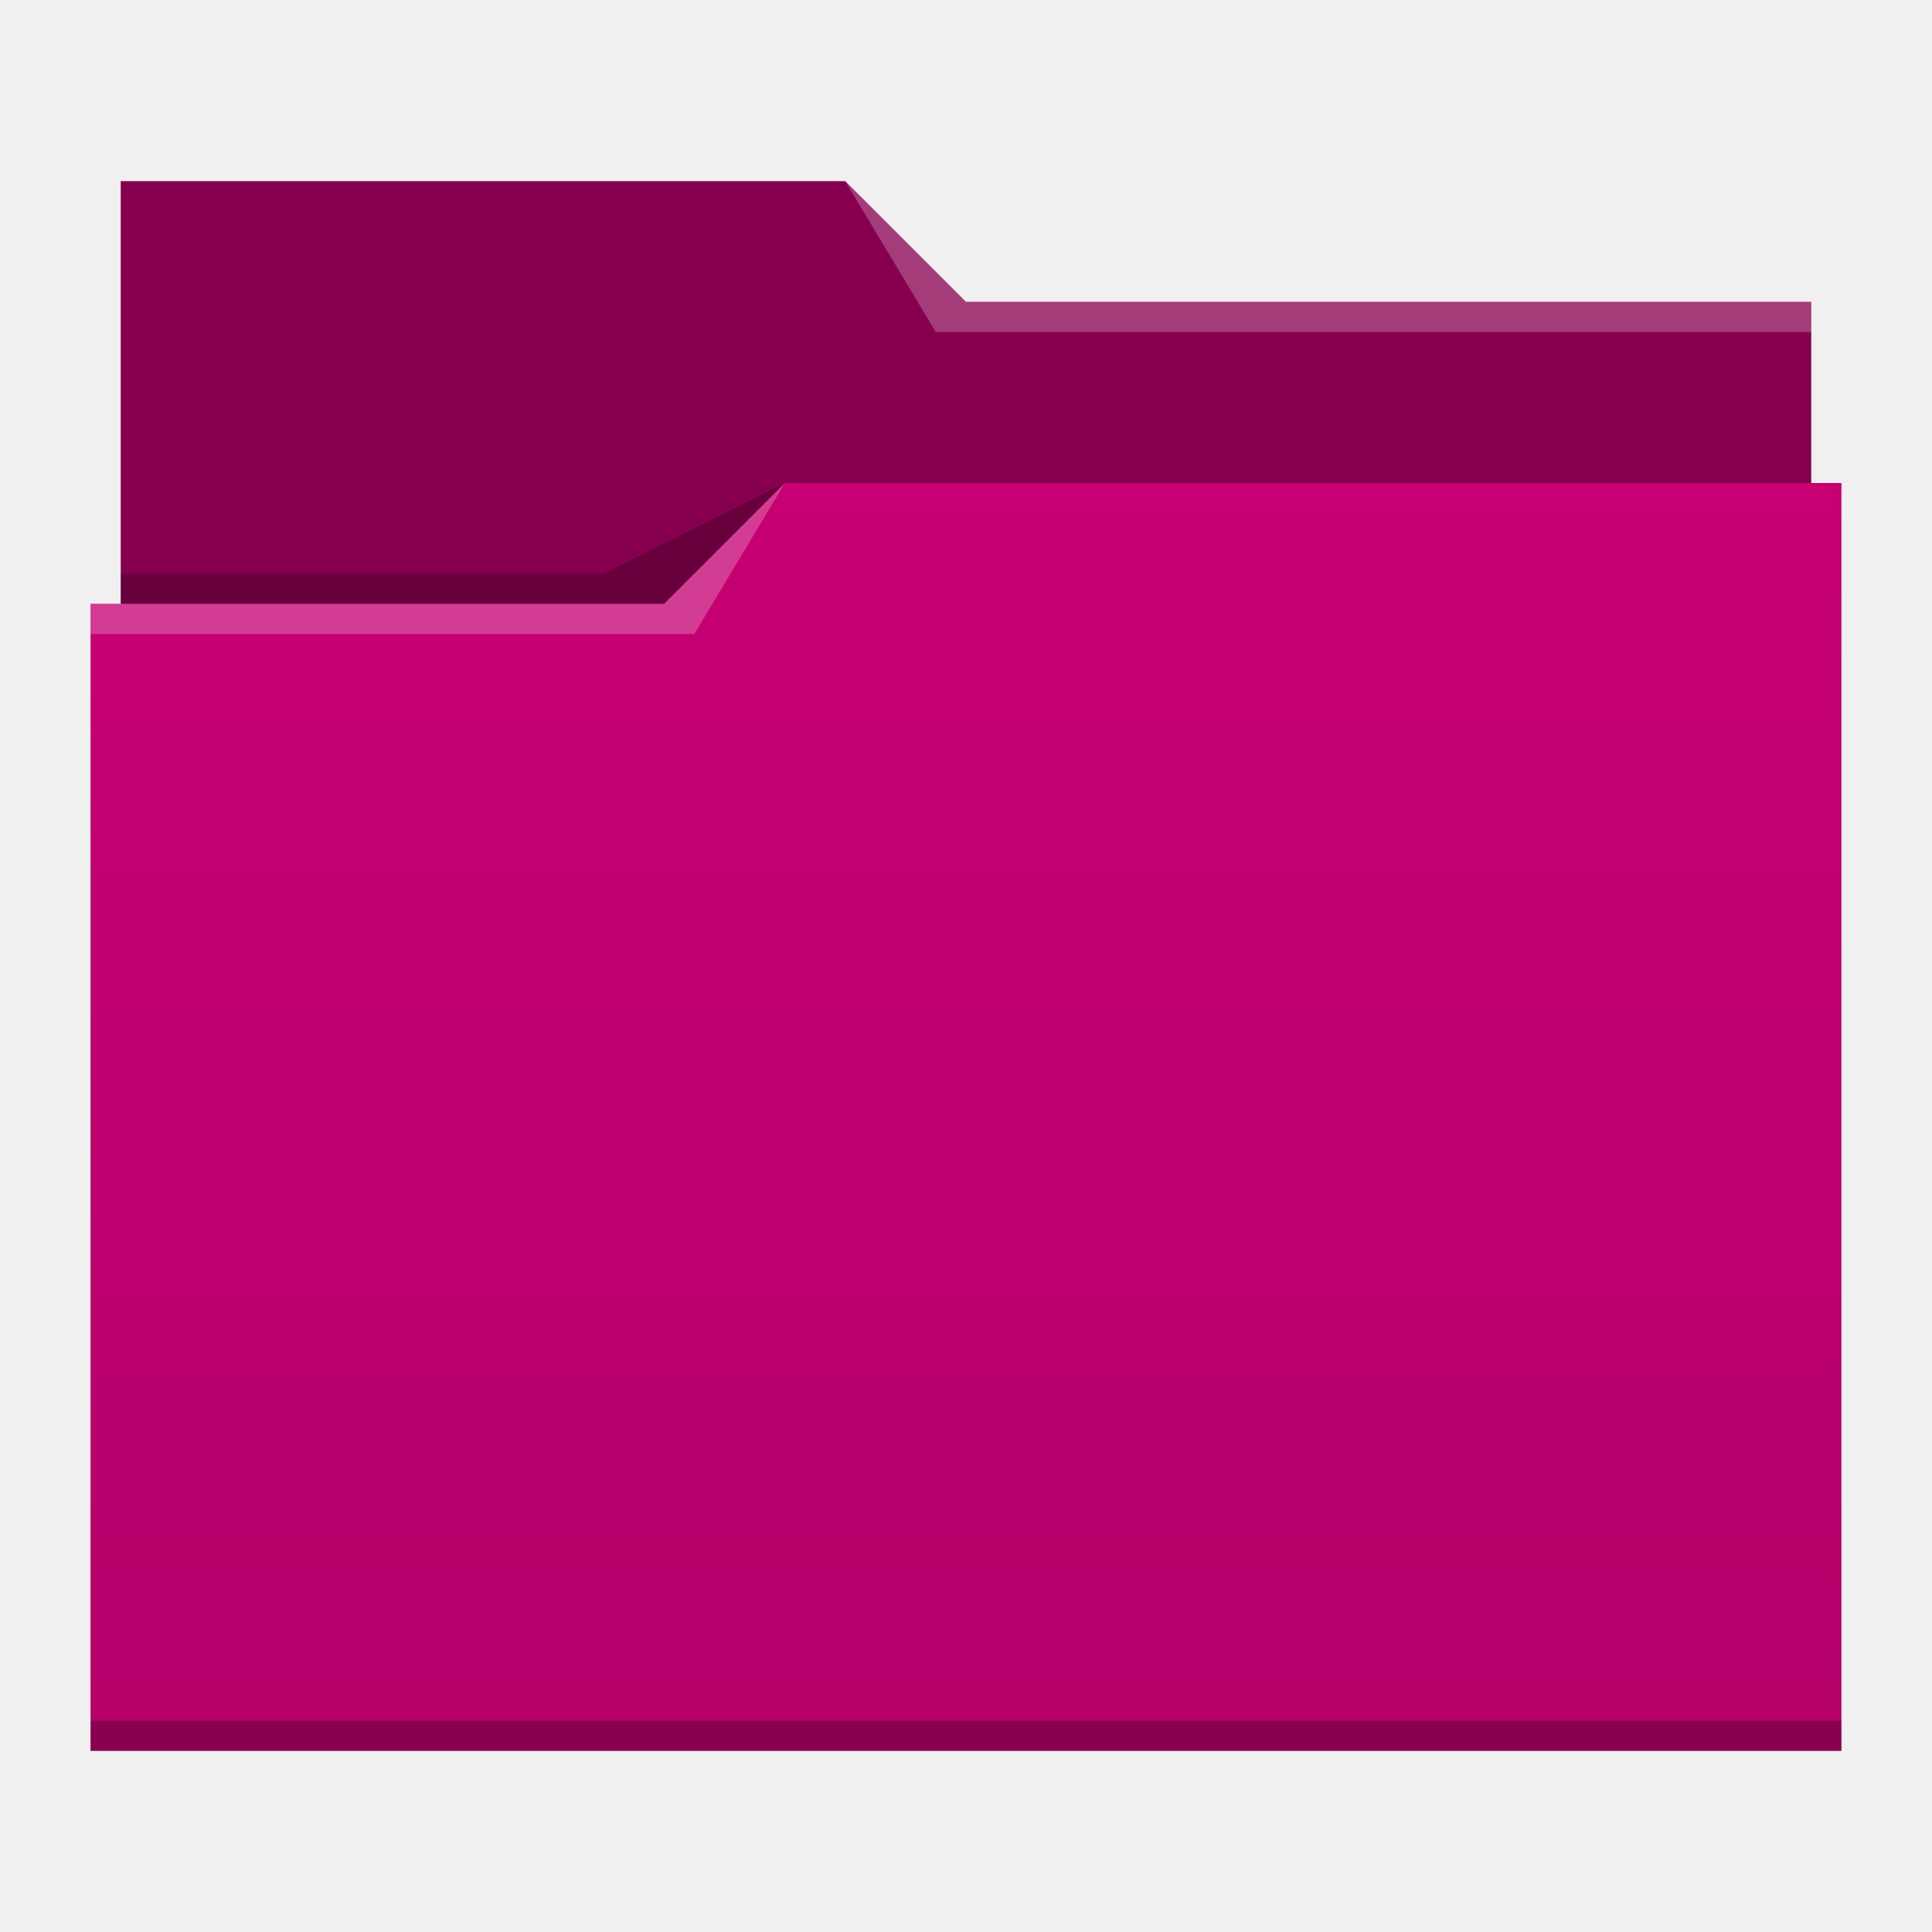
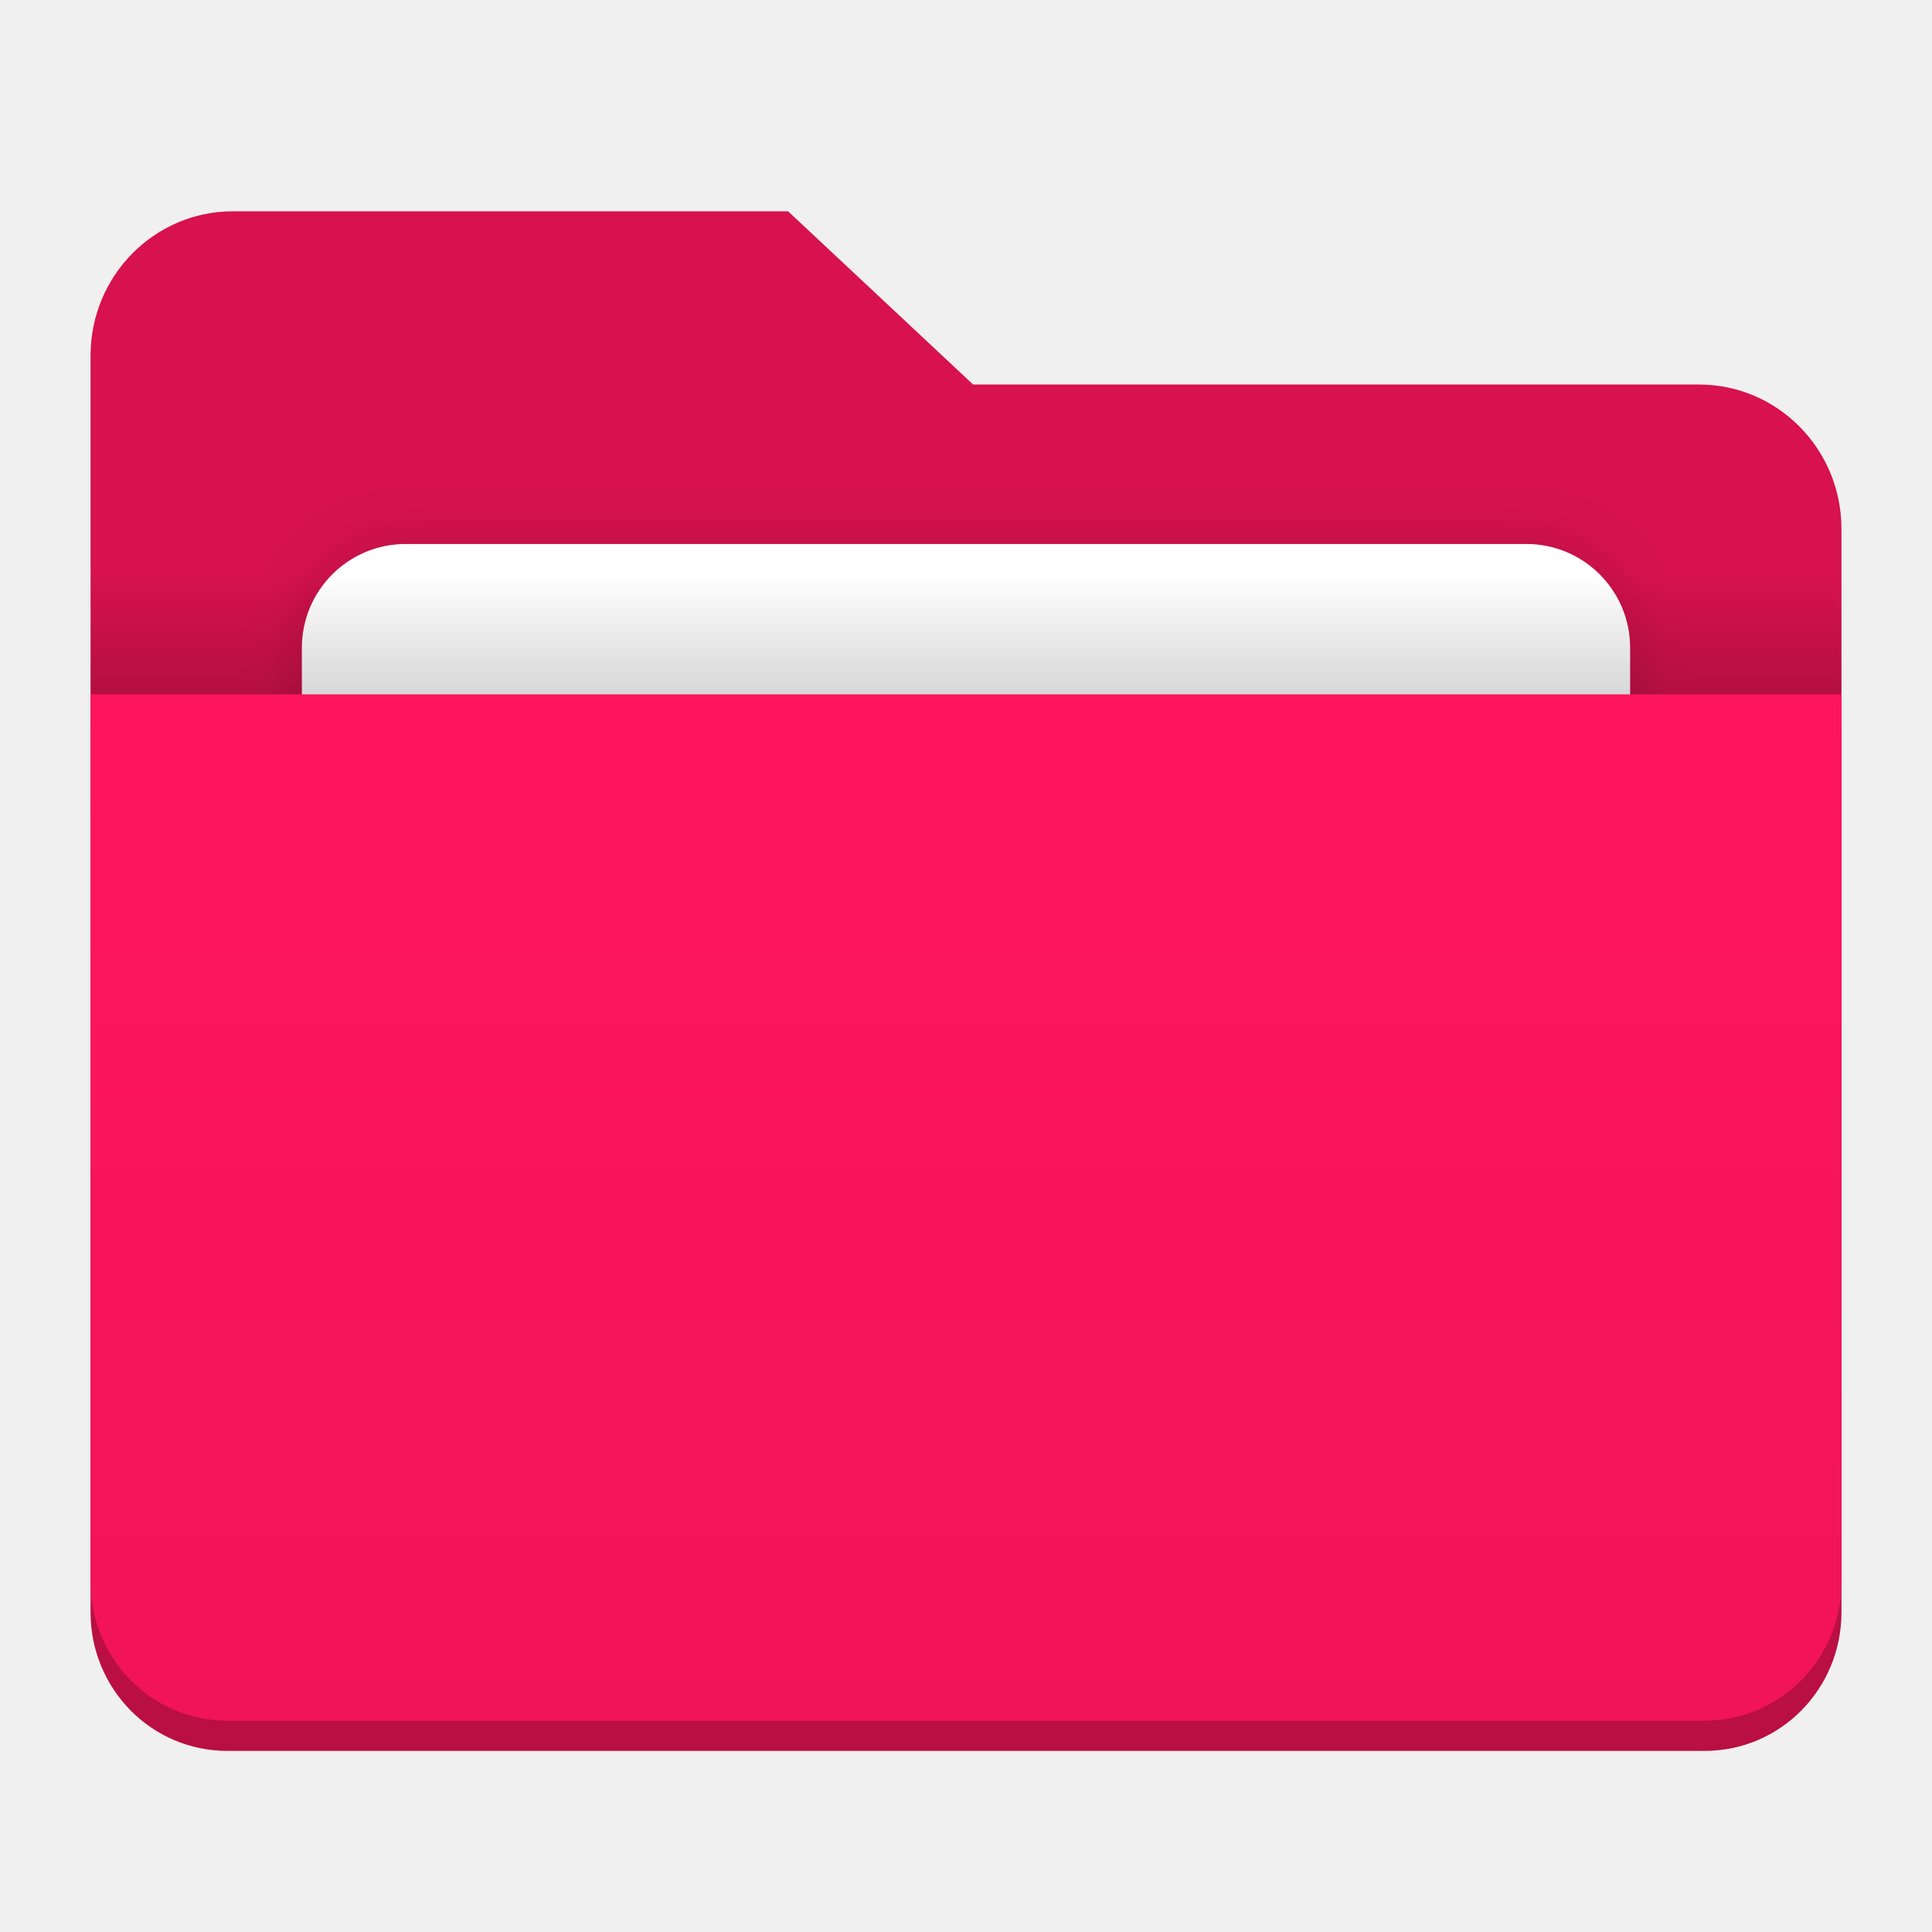
- <svg xmlns="http://www.w3.org/2000/svg" xmlns:xlink="http://www.w3.org/1999/xlink" width="64" version="1.1" height="64">
-   <defs id="defs5455">
-     <linearGradient id="linearGradient4194">
-       <stop style="stop-color:#b5006a" id="stop4196" />
-       <stop offset="1" style="stop-color:#c70073" id="stop4198" />
+ <svg xmlns="http://www.w3.org/2000/svg" version="1.1" viewBox="0 0 64 64">
+   <defs>
+     <style id="current-color-scheme" type="text/css">.backgroundcol {
+         color:#ff155c;
+       }</style>
+     <linearGradient id="linearGradient1893" x2="0" y1="43" y2="35.797" gradientTransform="matrix(.453125 0 0 .5552941 3 -.8776383)" gradientUnits="userSpaceOnUse">
+       <stop stop-opacity=".157" offset="0" />
+       <stop stop-opacity="0" offset="1" />
    </linearGradient>
-     <linearGradient id="linearGradient4178" xlink:href="#linearGradient4194" y1="541.798" y2="499.784" gradientUnits="userSpaceOnUse" x2="0" gradientTransform="matrix(1 0 0 0.9996746 0 0.176455)" />
+     <linearGradient id="linearGradient887" x1="12" x2="12" y1="39.413" y2="17.414" gradientTransform="matrix(1.45 0 0 1.545454 -14.4 -3.912799)" gradientUnits="userSpaceOnUse">
+       <stop stop-opacity=".055" offset="0" />
+       <stop stop-color="#000008" stop-opacity="0" offset="1" />
+     </linearGradient>
+     <filter id="filter881" x="-.053" y="-.069" width="1.106" height="1.138" color-interpolation-filters="sRGB">
+       <feGaussianBlur stdDeviation="0.975" />
+     </filter>
  </defs>
-   <g id="layer1" transform="matrix(1 0 0 1 -384.5714 -483.798)">
-     <path style="fill:#87004f" id="rect4180" d="m 388.571,489.798 0,5 0,22 c 0,0.554 0.446,1 1,1 l 54,0 c 0.554,0 1,-0.446 1,-1 l 0,-21.99 c 0,-0.003 -0.002,-0.006 -0.002,-0.01 l 0.002,0 0,-1 -28,0 -4,-4 -24,0 z" />
-     <path style="fill:url(#linearGradient4178)" id="rect4113" d="m 410.571,499.798 -4,4 -19,0 0,1 0.002,0 c -5e-5,0.004 -0.002,0.008 -0.002,0.012 l 0,35.988 0,1 1,0 56,0 1,0 0,-1 0,-35.988 0,-0.012 0,-5 z" />
-     <path style="fill:#ffffff;fill-opacity:0.235;fill-rule:evenodd" id="path4224-4" d="m 387.571,503.798 0,1 20,0 3,-5 -4,4 z" />
-     <path style="fill-opacity:0.235;fill-rule:evenodd" id="path4228-4" d="m 388.571,502.798 0,1 18,0 4,-4 -6,3 z" />
-     <path style="fill-opacity:0.235" id="path4151-2" d="m 387.571,540.798 0,1 1,0 56,0 1,0 0,-1 -1,0 -56,0 -1,0 z" />
-     <path style="fill:#ffffff;fill-opacity:0.235;fill-rule:evenodd" id="path4196" d="m 412.571,489.798 3,5 2,0 27,0 0,-1 -27,0 -1,0 z" />
-   </g>
+   <path class="backgroundcol" d="m3 24h58v29.405c0 2.545-2.021 4.595-4.531 4.595h-48.938c-2.51 0-4.531-2.049-4.531-4.595v-29.405z" fill="currentColor" />
+   <path d="M 3,24 H 61 V 53.405 C 61,55.951 58.979,58 56.469,58 H 7.531 C 5.021,58 3,55.951 3,53.405 Z" fill-opacity=".275" stroke-width=".426" />
+   <path id="Combined-Shape" class="backgroundcol" d="M 32.236,12.739 H 56.285 C 58.889,12.739 61,14.88 61,17.521 V 52.218 C 61,54.859 58.889,57 56.285,57 H 7.715 C 5.111,57 3,54.859 3,52.218 V 11.782 C 3,9.141 5.111,7 7.715,7 H 26.106 Z" fill="currentColor" />
+   <path d="M 32.236,12.739 H 56.285 C 58.889,12.739 61,14.88 61,17.521 V 52.218 C 61,54.859 58.889,57 56.285,57 H 7.715 C 5.111,57 3,54.859 3,52.218 V 11.782 C 3,9.141 5.111,7 7.715,7 H 26.106 Z" fill-opacity=".157" stroke-width=".475" />
+   <rect x="10" y="18.02" width="44" height="34" rx="3.438" fill-opacity=".157" filter="url(#filter881)" stroke-width=".371" />
+   <rect x="10" y="18.02" width="44" height="34" rx="3.438" fill="#fff" />
+   <path id="Rectangle" class="backgroundcol" d="m3 23h58v29.405c0 2.545-2.021 4.595-4.531 4.595h-48.938c-2.51 0-4.531-2.049-4.531-4.595v-29.405z" fill="currentColor" />
+   <path d="m3 23h58v29.405c0 2.545-2.021 4.595-4.531 4.595h-48.938c-2.51 0-4.531-2.049-4.531-4.595v-29.405z" fill="url(#linearGradient887)" stroke-width=".426" />
+   <rect x="3" y="19" width="58" height="4" fill="url(#linearGradient1893)" />
</svg>
